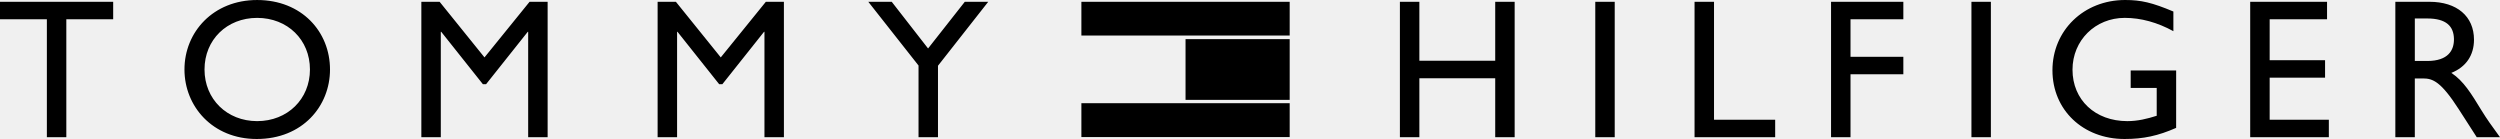
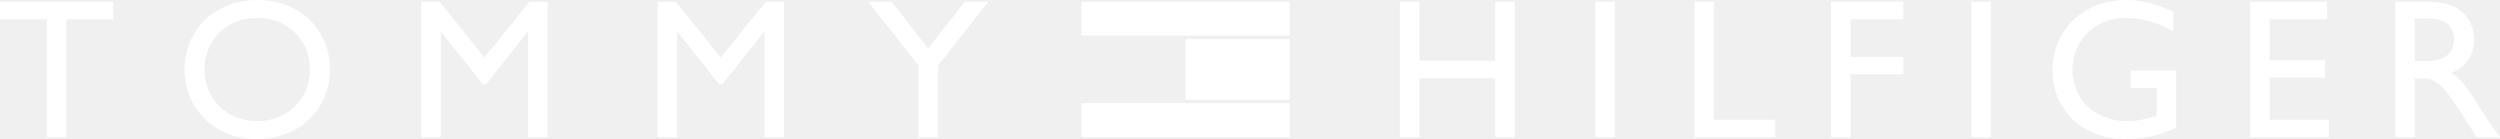
<svg xmlns="http://www.w3.org/2000/svg" version="1.1" id="Layer_1" x="0px" y="0px" viewBox="0 0 199.177 11.074" style="enable-background:new 0 0 199.177 11.074;" xml:space="preserve">
  <g id="Laag_2" style="display:none;">
-     <rect x="-3.635" y="-7.218" style="display:inline;fill:#999999;" width="206.153" height="25.511" />
+     <rect x="-3.635" y="-7.218" style="display:inline;fill:#FFFFFF;" width="206.153" height="25.511" />
  </g>
  <g id="Logo">
-     <path d="M9.017,1.535H5.284v9.397h-1.55V1.535H0V0.143h9.017C9.017,0.143,9.017,1.535,9.017,1.535z M20.486,0.001   c3.559,0,5.806,2.531,5.806,5.537c0,2.911-2.184,5.536-5.838,5.536c-3.527,0-5.758-2.609-5.758-5.536   C14.696,2.548,16.99,0.001,20.486,0.001z M20.486,9.65c2.42,0,4.208-1.756,4.208-4.112c0-2.373-1.788-4.113-4.208-4.113   c-2.405,0-4.192,1.74-4.192,4.113C16.294,7.894,18.081,9.65,20.486,9.65z M43.63,10.932h-1.55v-8.4h-0.032l-3.322,4.177h-0.253   l-3.322-4.177h-0.032v8.4h-1.55V0.143h1.456l3.575,4.43l3.591-4.43h1.439C43.63,0.143,43.63,10.932,43.63,10.932z M62.455,10.932   h-1.55v-8.4h-0.032l-3.322,4.177h-0.253l-3.323-4.177h-0.031v8.4h-1.551V0.143h1.456l3.575,4.43l3.591-4.43h1.439L62.455,10.932   L62.455,10.932z M76.866,0.143h1.867L74.73,5.237v5.695h-1.55V5.221l-4.002-5.078h1.867l2.895,3.718L76.866,0.143z M120.674,10.932   h-1.549V6.234h-6.043v4.698h-1.551V0.143h1.551v4.698h6.043V0.143h1.549V10.932z M128.646,10.932h-1.549V0.143h1.549V10.932z    M136.557,9.54h4.873v1.393h-6.424V0.143h1.551V9.54z M151.641,1.535h-4.209v2.99h4.209v1.393h-4.209v5.015h-1.551V0.143h5.76   V1.535z M158.615,10.932h-1.549V0.143h1.549V10.932z M173.375,10.188c-1.439,0.633-2.609,0.886-4.111,0.886   c-3.307,0-5.744-2.31-5.744-5.473c0-3.18,2.5-5.601,5.791-5.601c1.266,0,2.15,0.206,3.844,0.918v1.566   c-1.266-0.695-2.578-1.06-3.875-1.06c-2.342,0-4.162,1.788-4.162,4.129c0,2.404,1.805,4.097,4.367,4.097   c0.838,0,1.598-0.19,2.342-0.427V7.008h-2.074V5.616h3.623L173.375,10.188L173.375,10.188z M185.398,1.535h-4.572v3.26h4.414v1.392   h-4.414V9.54h4.715v1.393h-6.266V0.143h6.123L185.398,1.535L185.398,1.535z M193.56,0.143c2.184,0,3.545,1.155,3.545,3.021   c0,1.25-0.648,2.183-1.805,2.642c0.98,0.648,1.582,1.646,2.404,2.99c0.459,0.743,0.728,1.107,1.473,2.136h-1.852l-1.424-2.215   c-1.424-2.215-2.072-2.468-2.863-2.468h-0.648v4.683h-1.551V0.143H193.56z M192.391,4.857h0.996c1.662,0,2.137-0.854,2.121-1.756   c-0.018-1.013-0.617-1.629-2.121-1.629h-0.996V4.857z M102.75,3.119h-8.297v4.838h8.297V3.119z M86.155,2.829h16.595V0.144H86.155   V2.829z M86.155,10.919h16.595V8.22H86.155V10.919z" />
+     <path fill="#FFFFFF" d="M9.017,1.535H5.284v9.397h-1.55V1.535H0V0.143h9.017C9.017,0.143,9.017,1.535,9.017,1.535z M20.486,0.001   c3.559,0,5.806,2.531,5.806,5.537c0,2.911-2.184,5.536-5.838,5.536c-3.527,0-5.758-2.609-5.758-5.536   C14.696,2.548,16.99,0.001,20.486,0.001z M20.486,9.65c2.42,0,4.208-1.756,4.208-4.112c0-2.373-1.788-4.113-4.208-4.113   c-2.405,0-4.192,1.74-4.192,4.113C16.294,7.894,18.081,9.65,20.486,9.65z M43.63,10.932h-1.55v-8.4h-0.032l-3.322,4.177h-0.253   l-3.322-4.177h-0.032v8.4h-1.55V0.143h1.456l3.575,4.43l3.591-4.43h1.439C43.63,0.143,43.63,10.932,43.63,10.932z M62.455,10.932   h-1.55v-8.4h-0.032l-3.322,4.177h-0.253l-3.323-4.177h-0.031v8.4h-1.551V0.143h1.456l3.575,4.43l3.591-4.43h1.439L62.455,10.932   L62.455,10.932z M76.866,0.143h1.867L74.73,5.237v5.695h-1.55V5.221l-4.002-5.078h1.867l2.895,3.718L76.866,0.143z M120.674,10.932   h-1.549V6.234h-6.043v4.698h-1.551V0.143h1.551v4.698h6.043V0.143h1.549V10.932z M128.646,10.932h-1.549V0.143h1.549V10.932z    M136.557,9.54h4.873v1.393h-6.424V0.143h1.551V9.54z M151.641,1.535h-4.209v2.99h4.209v1.393h-4.209v5.015h-1.551V0.143h5.76   V1.535z M158.615,10.932h-1.549V0.143h1.549V10.932z M173.375,10.188c-1.439,0.633-2.609,0.886-4.111,0.886   c-3.307,0-5.744-2.31-5.744-5.473c0-3.18,2.5-5.601,5.791-5.601c1.266,0,2.15,0.206,3.844,0.918v1.566   c-1.266-0.695-2.578-1.06-3.875-1.06c-2.342,0-4.162,1.788-4.162,4.129c0,2.404,1.805,4.097,4.367,4.097   c0.838,0,1.598-0.19,2.342-0.427V7.008h-2.074V5.616h3.623L173.375,10.188L173.375,10.188z M185.398,1.535h-4.572v3.26h4.414v1.392   h-4.414V9.54h4.715v1.393h-6.266V0.143h6.123L185.398,1.535L185.398,1.535z M193.56,0.143c2.184,0,3.545,1.155,3.545,3.021   c0,1.25-0.648,2.183-1.805,2.642c0.98,0.648,1.582,1.646,2.404,2.99c0.459,0.743,0.728,1.107,1.473,2.136h-1.852l-1.424-2.215   c-1.424-2.215-2.072-2.468-2.863-2.468h-0.648v4.683h-1.551V0.143H193.56z M192.391,4.857h0.996c1.662,0,2.137-0.854,2.121-1.756   c-0.018-1.013-0.617-1.629-2.121-1.629h-0.996V4.857z M102.75,3.119h-8.297v4.838h8.297V3.119z M86.155,2.829h16.595V0.144H86.155   V2.829z M86.155,10.919h16.595V8.22H86.155V10.919z" />
  </g>
</svg>
